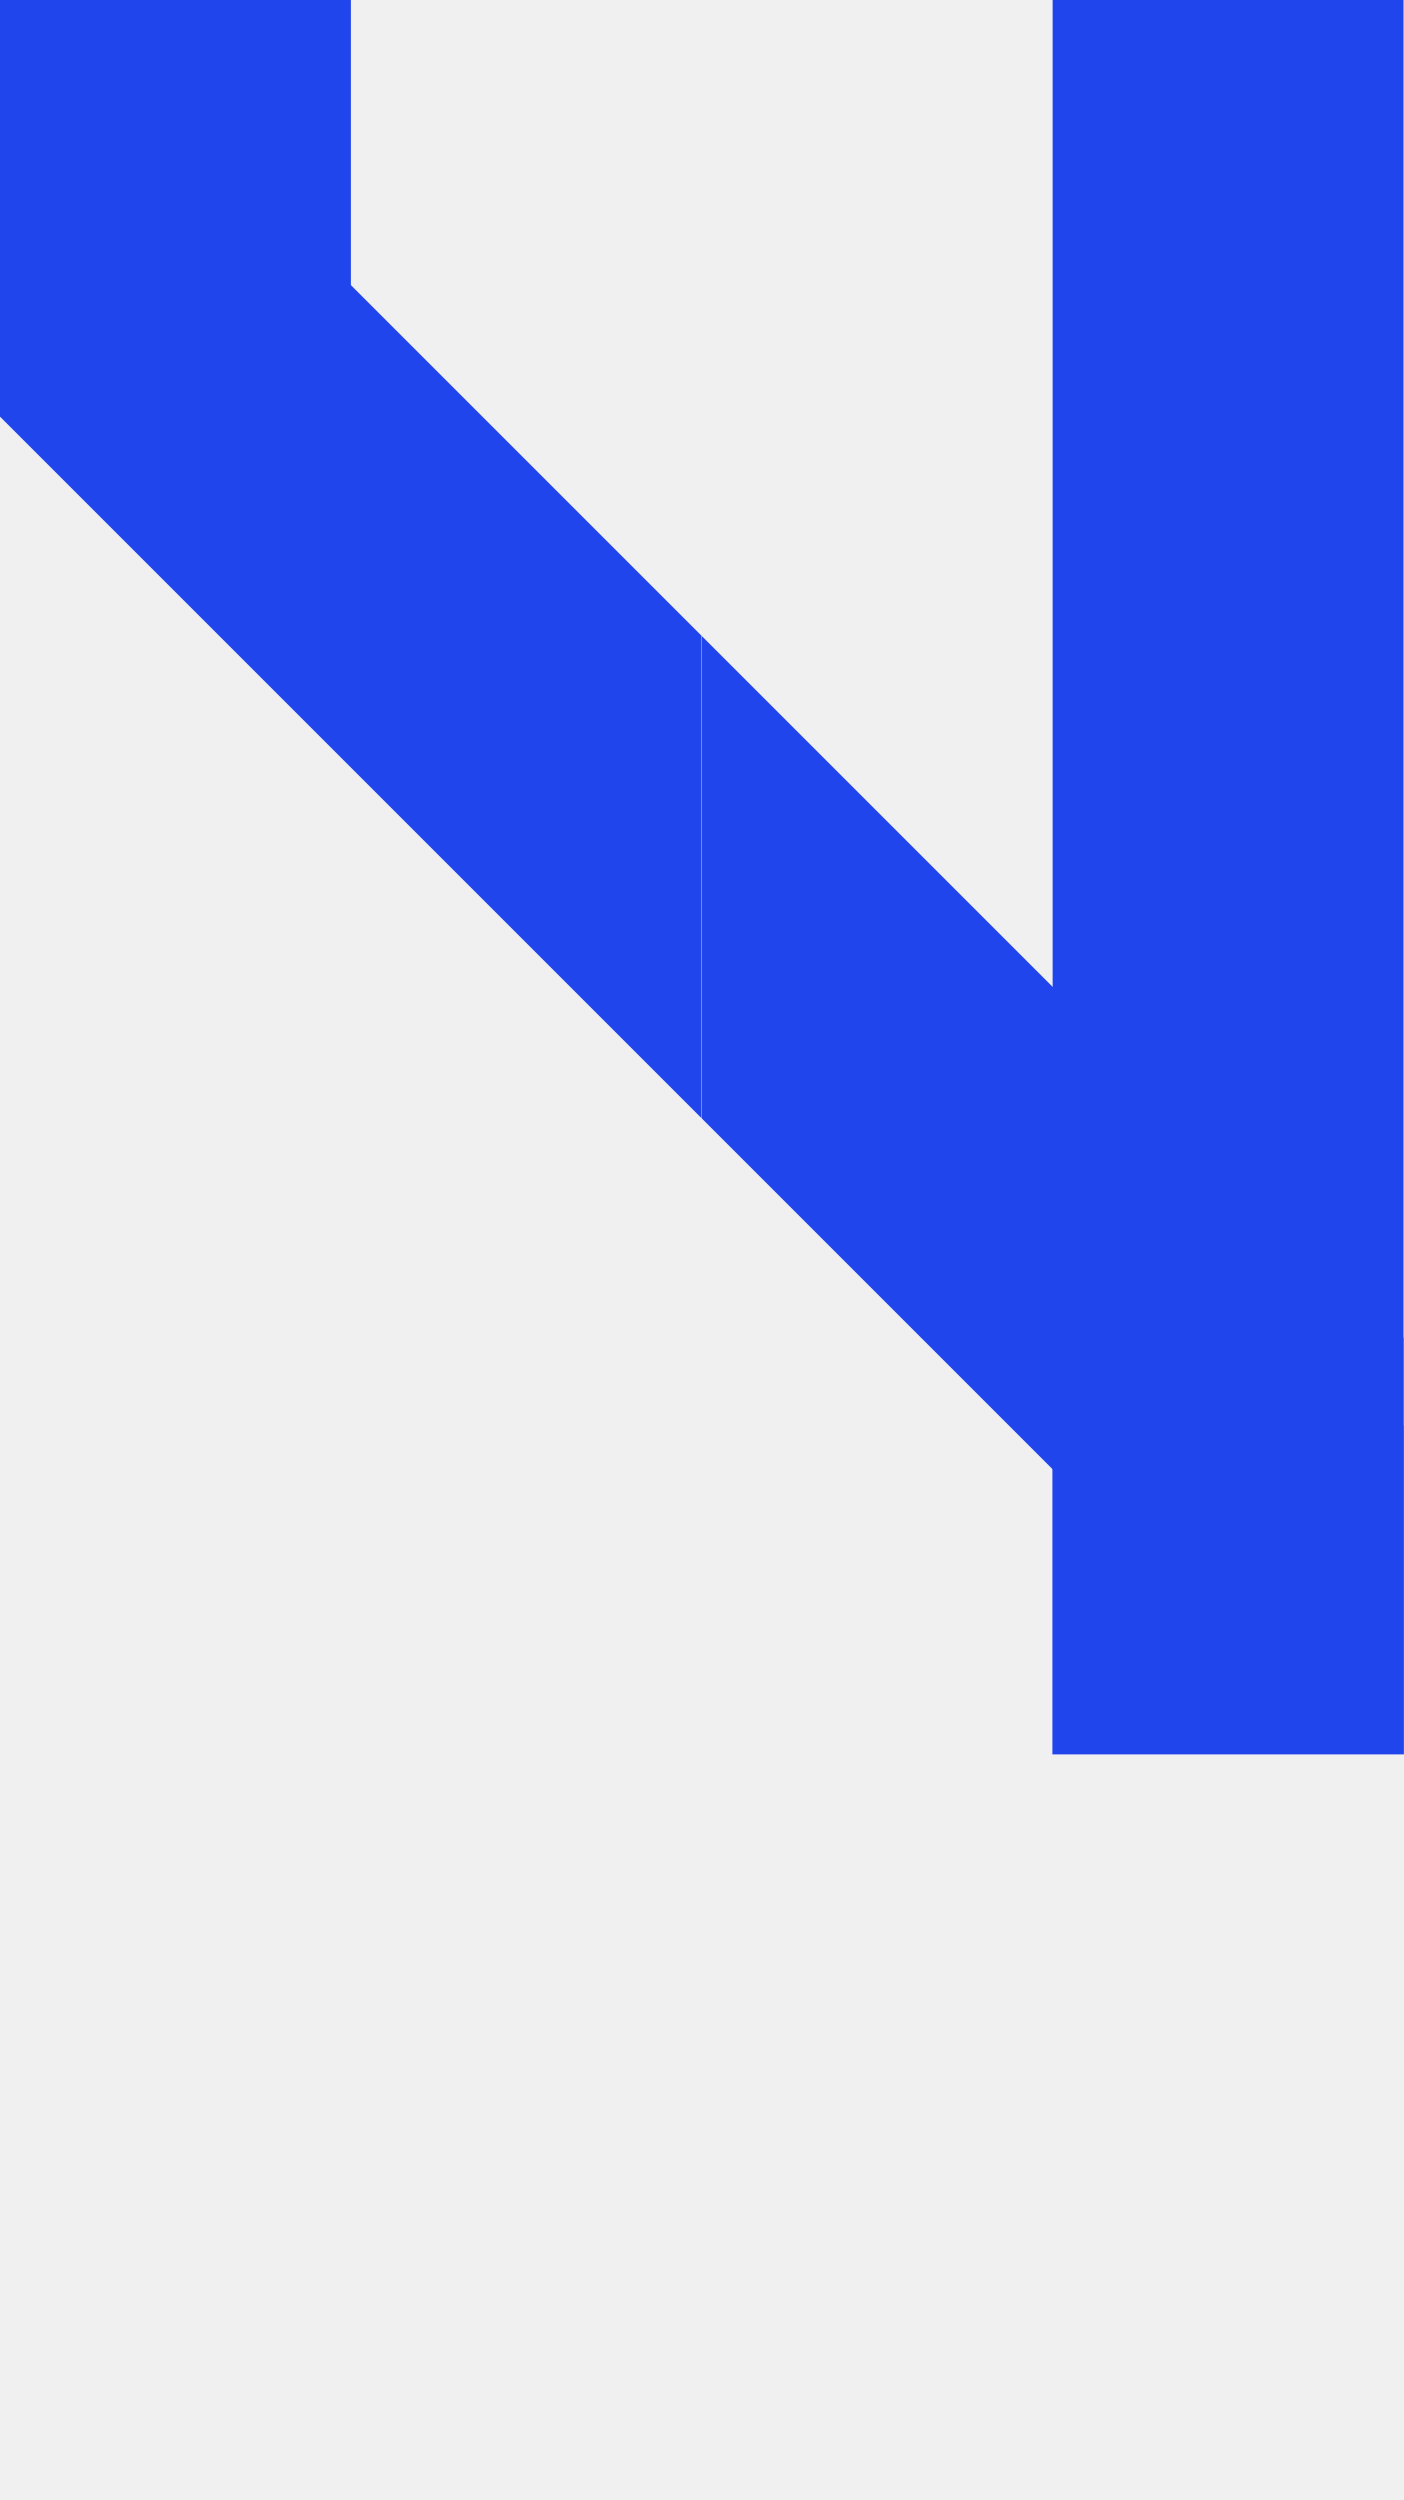
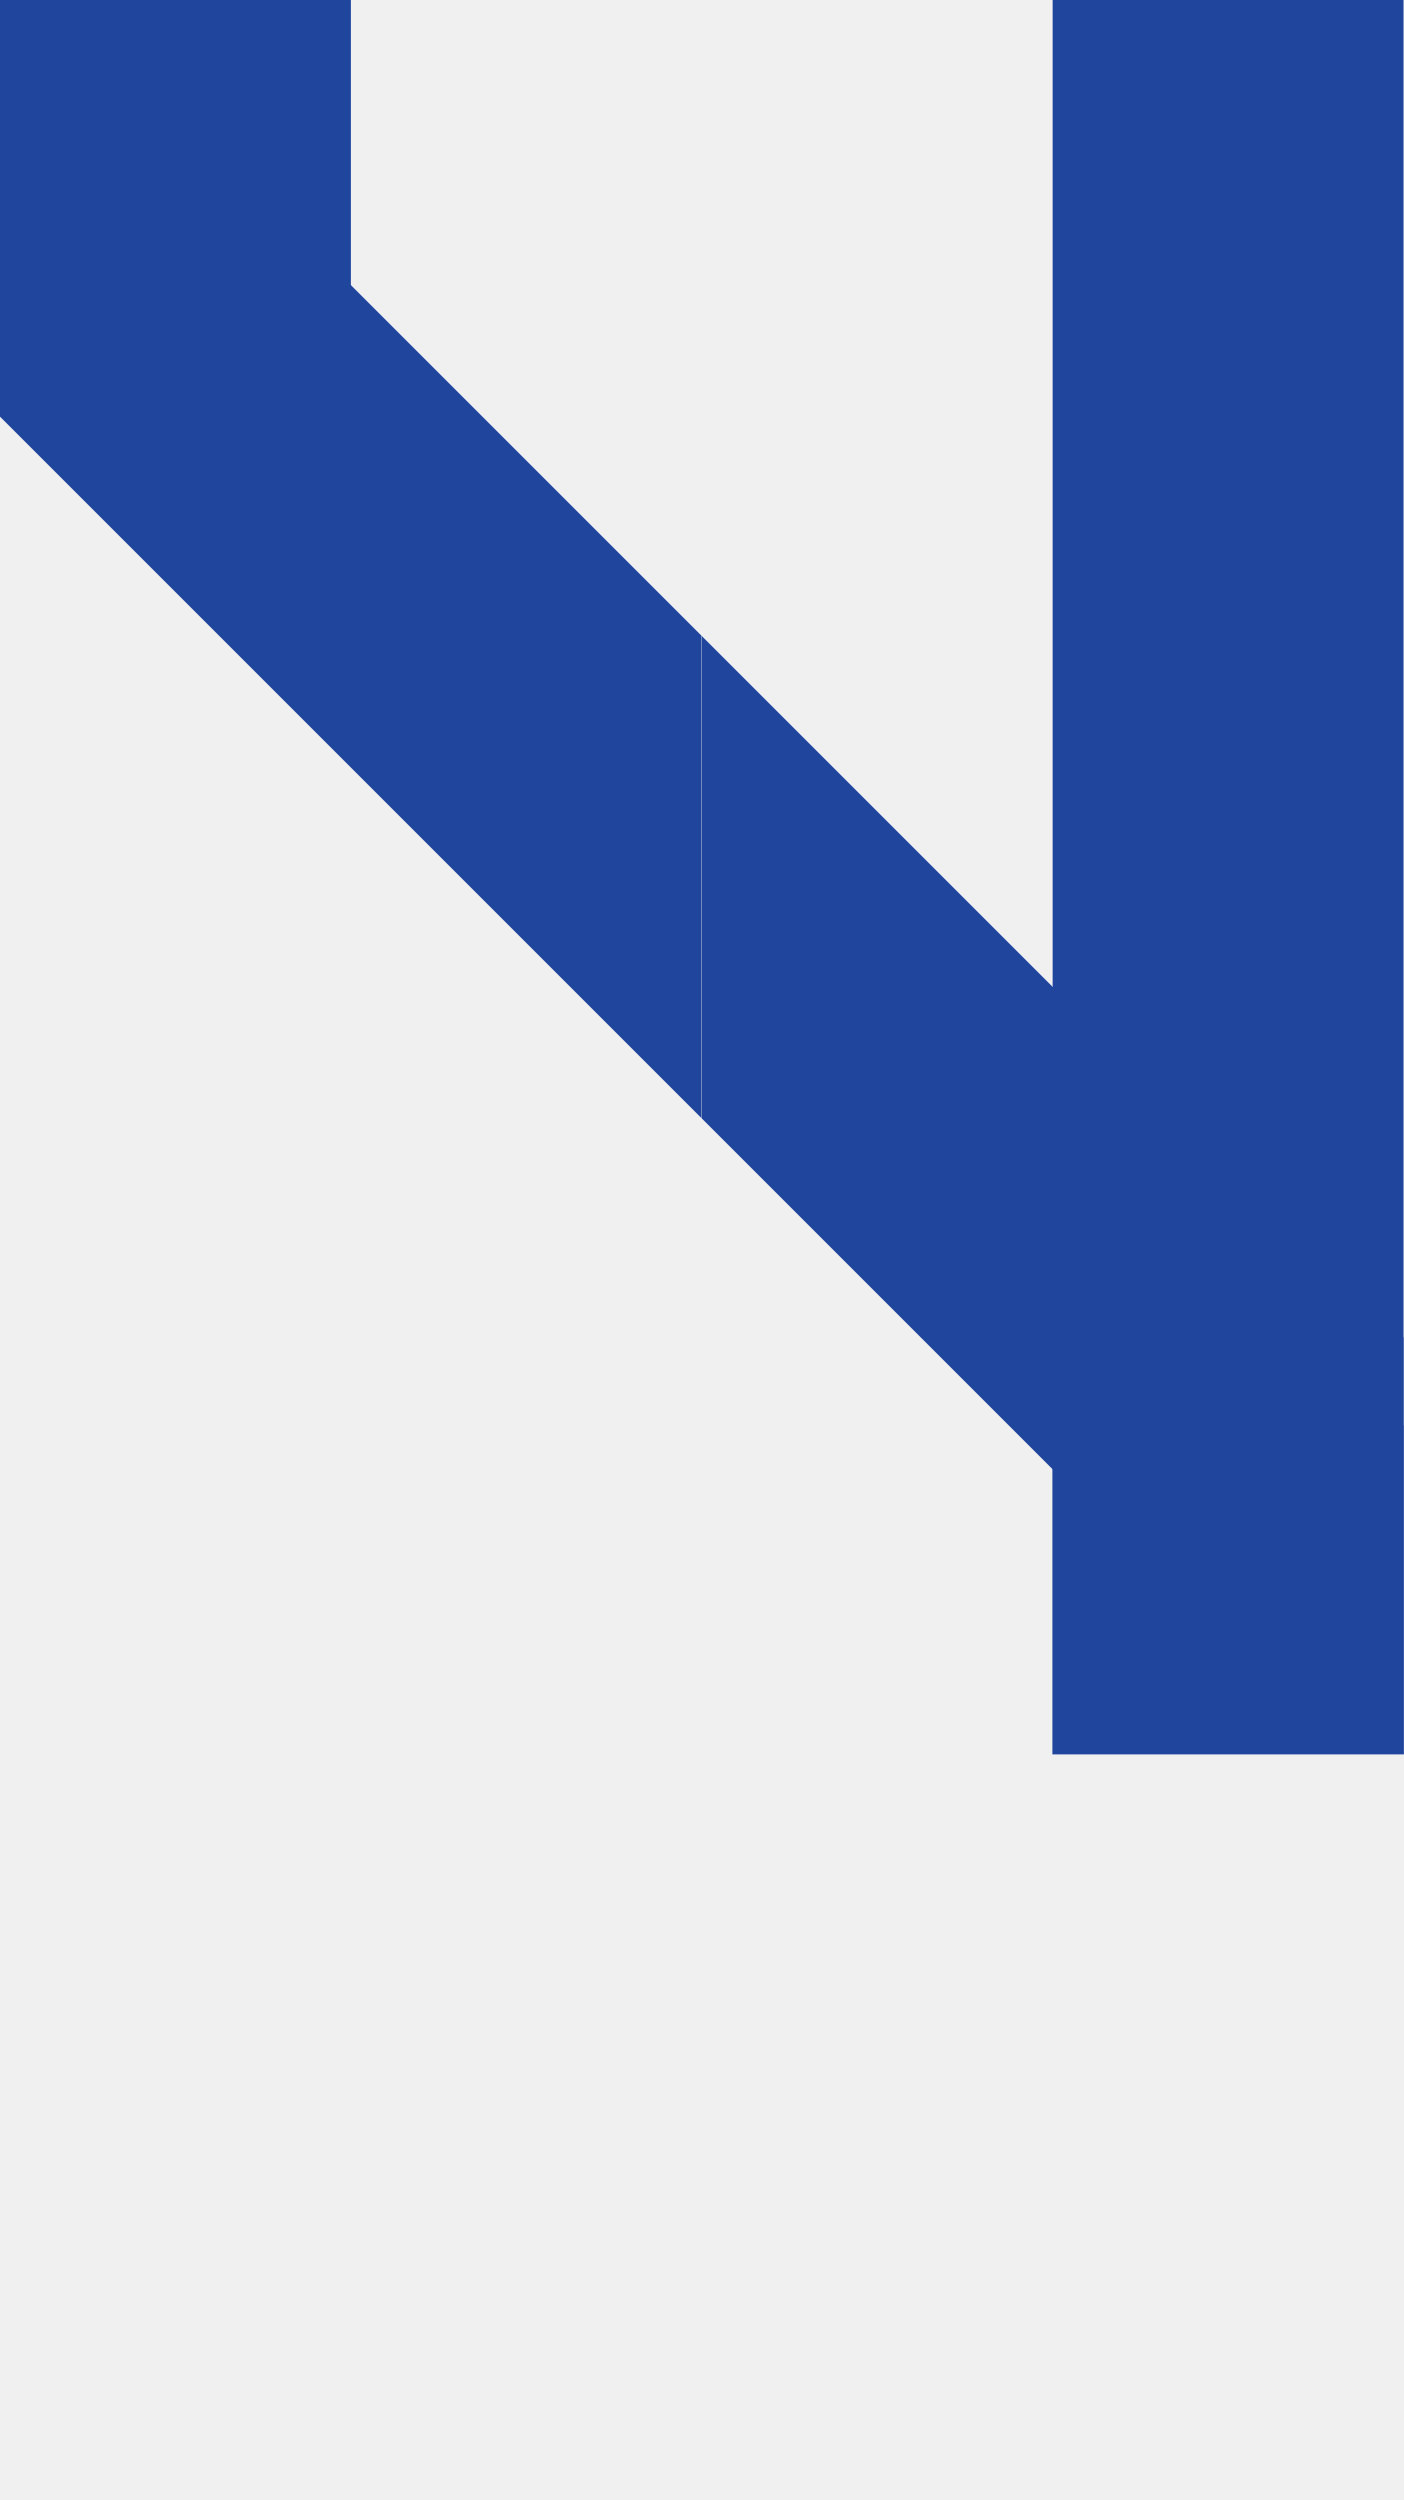
<svg xmlns="http://www.w3.org/2000/svg" xmlns:xlink="http://www.w3.org/1999/xlink" viewbox="0 0 128 160">
  <defs>
    <path id="a" d="M0 0h160v160H0z" />
    <path id="c" d="M0 0h160v160H0z" />
  </defs>
  <g fill="none" fill-rule="evenodd">
    <g transform="translate(64)">
      <mask id="b" fill="#fff">
        <use xlink:href="#a" />
      </mask>
-       <g mask="url(#b)" fill="#2045ED" fill-rule="nonzero">
+       <g mask="url(#b)" fill="#20459C" fill-rule="nonzero">
        <path d="M0 58v44l64 64v-44z" />
        <path d="M64 130H32v64h32z" />
        <path d="M64 0H32v192h32z" />
      </g>
    </g>
    <g transform="rotate(180 32 80)">
      <mask id="d" fill="#fff">
        <use xlink:href="#c" />
      </mask>
-       <g mask="url(#d)" fill="#2045ED" fill-rule="nonzero">
+       <g mask="url(#d)" fill="#20459C" fill-rule="nonzero">
        <path d="M0 58v44l64 64v-44z" />
        <path d="M64 130H32v64h32z" />
      </g>
    </g>
  </g>
</svg>
